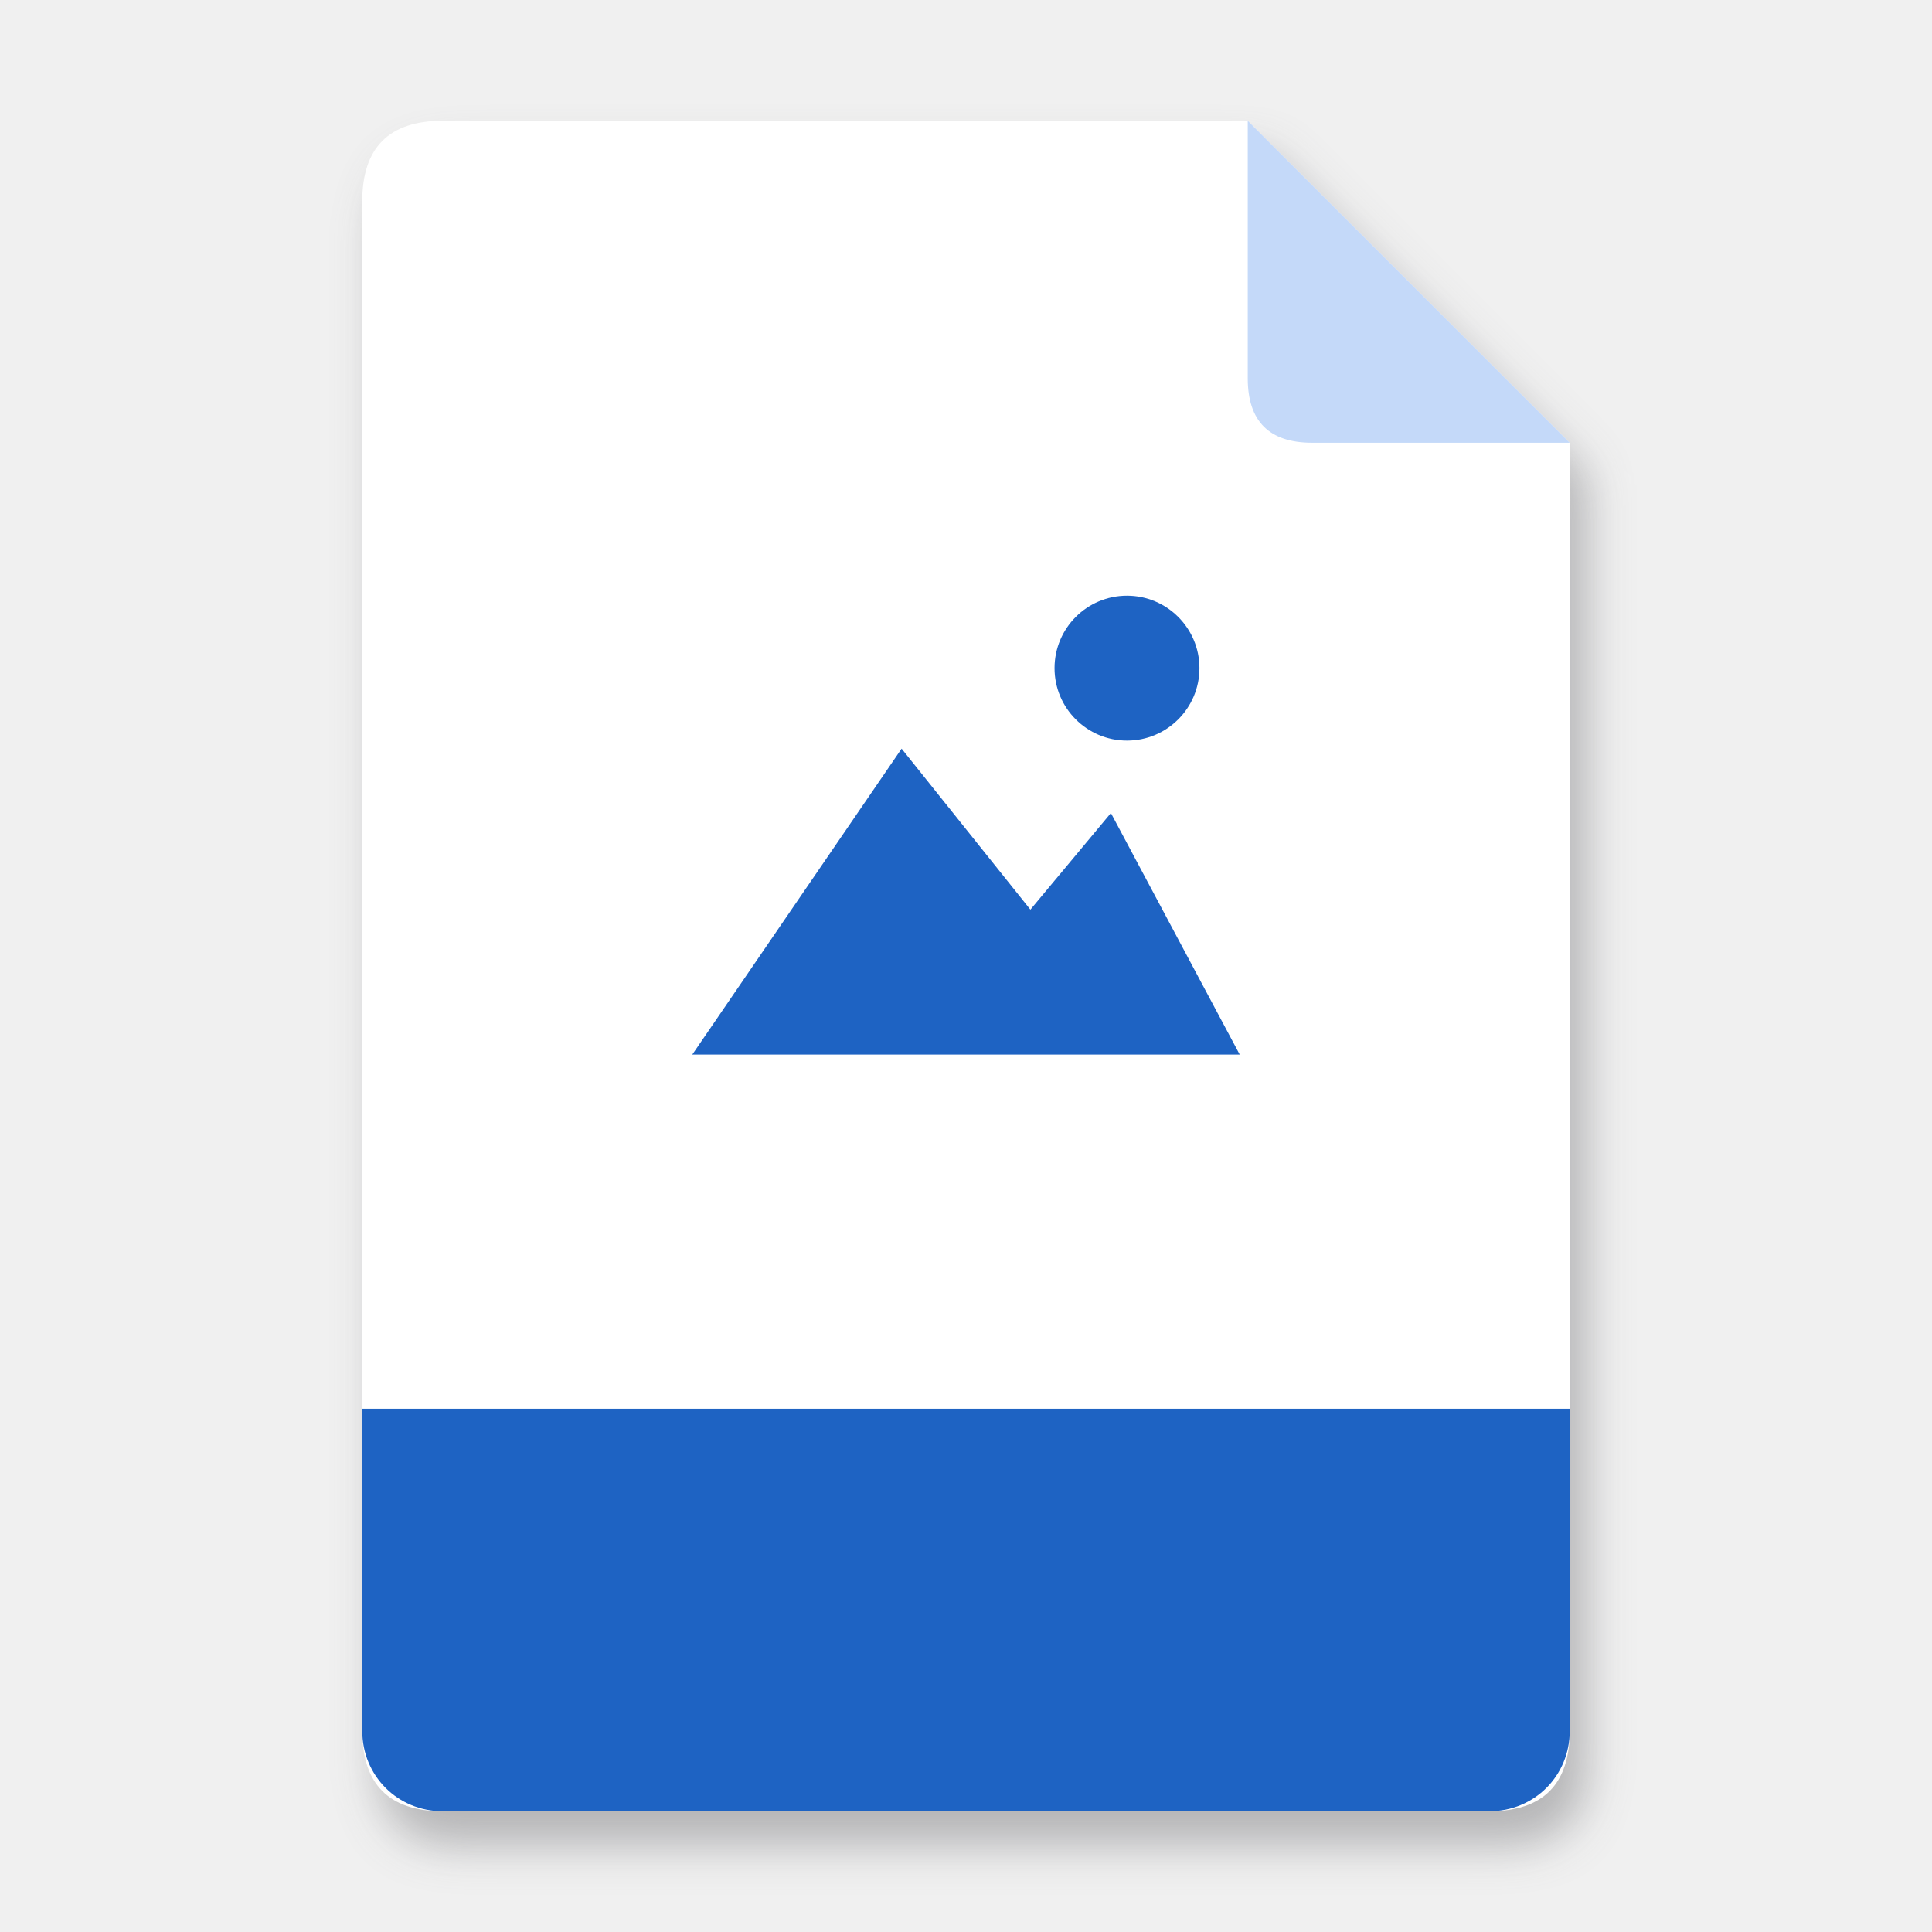
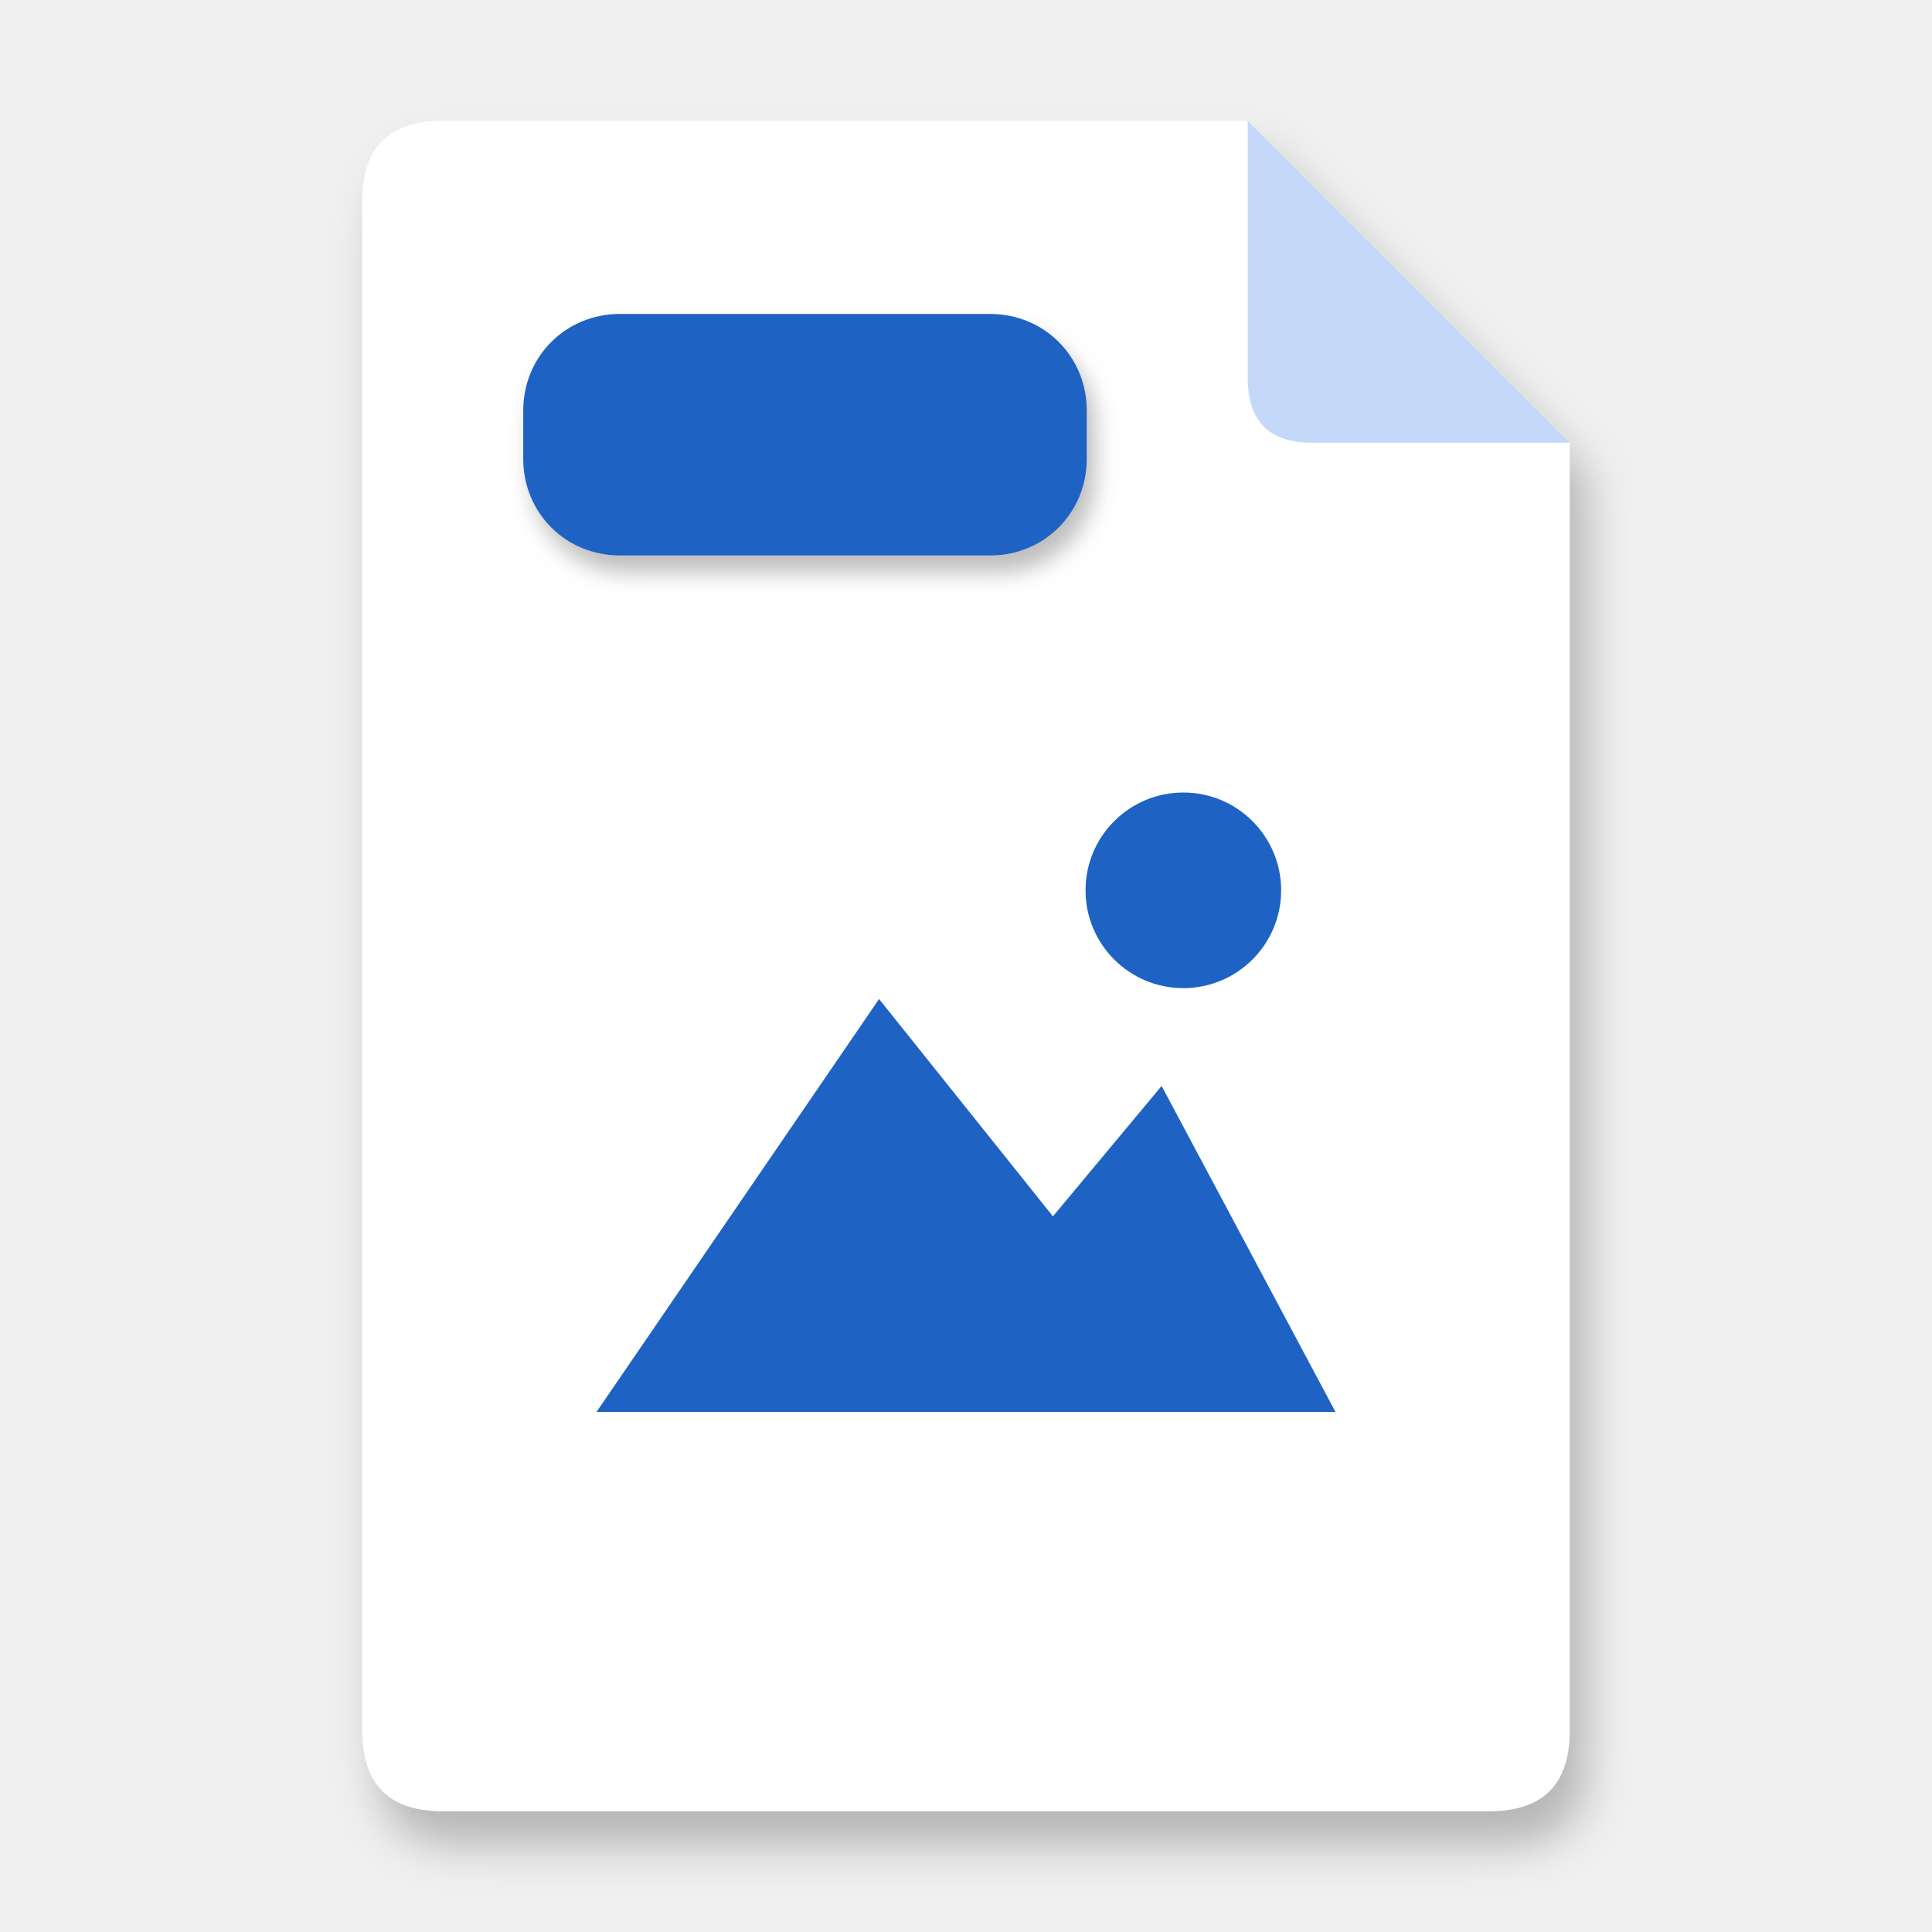
<svg xmlns="http://www.w3.org/2000/svg" viewBox="0 0 1024 1024" width="1024" height="1024">
  <defs>
    <filter id="b1" x="-30%" y="-30%" width="160%" height="160%">
      <feGaussianBlur stdDeviation="11.95" />
    </filter>
+     <filter id="b2" x="-30%" y="-30%" width="160%" height="160%">
+       <feGaussianBlur stdDeviation="5.97" />
+     </filter>
  </defs>
  <path class="shade" d="M234.67 64H661.33L832 234.67V917.33Q832 960 789.33 960H234.67Q192 960 192 917.33V106.67Q192 64 234.67 64Z" fill-rule="nonzero" transform="translate(8.96 17.92) " fill="#626266" opacity="0.42" filter="url(#b1)" />
  <path d="M234.67 64H661.33L832 234.67V917.33Q832 960 789.33 960H234.67Q192 960 192 917.33V106.67Q192 64 234.67 64Z" fill-rule="nonzero" fill="#FFFFFF" />
  <path d="M661.33 64V200.53Q661.33 234.67 695.47 234.67H832Z" fill-rule="nonzero" fill="#C4D9F9" />
-   <path d="M192 746.67H832C832 746.67 832 746.67 832 746.67V917.33C832 941.23 813.23 960 789.33 960H234.67C210.77 960 192 941.23 192 917.33V746.67C192 746.67 192 746.67 192 746.67Z" fill-rule="nonzero" fill="#1E63C3" />
-   <path d="M366.93 558.93L477.87 396.8L546.13 482.13L588.8 430.93L657.07 558.93ZM558.93 354.13A38.4 38.4 0 1 0 635.73 354.13A38.4 38.4 0 1 0 558.93 354.13Z" fill-rule="nonzero" fill="#1E63C3" />
+   <path class="shade" d="M328.53 166.4H524.8C553.47 166.4 576 188.93 576 217.6V243.2C576 271.87 553.47 294.4 524.8 294.4H328.53C299.86 294.4 277.33 271.87 277.33 243.2V217.6C277.33 188.93 299.86 166.4 328.53 166.4Z" fill-rule="nonzero" transform="translate(4.48 8.96) " fill="#626266" opacity="0.42" filter="url(#b2)" />
+   <path d="M328.53 166.4H524.8C553.47 166.4 576 188.93 576 217.6V243.2C576 271.87 553.47 294.4 524.8 294.4H328.53C299.86 294.4 277.33 271.87 277.33 243.2V217.6C277.33 188.93 299.86 166.4 328.53 166.4Z" fill-rule="nonzero" fill="#1E63C3" />
+   <g transform="translate(512 610.13) scale(1.35) translate(-512 -610.13)">
+     <path d="M366.93 712.53L477.87 550.4L546.13 635.73L588.8 584.53L657.07 712.53ZM558.93 507.73A38.4 38.4 0 1 0 635.73 507.73A38.4 38.4 0 1 0 558.93 507.73Z" fill-rule="nonzero" fill="#1E63C3" />
+   </g>
</svg>
